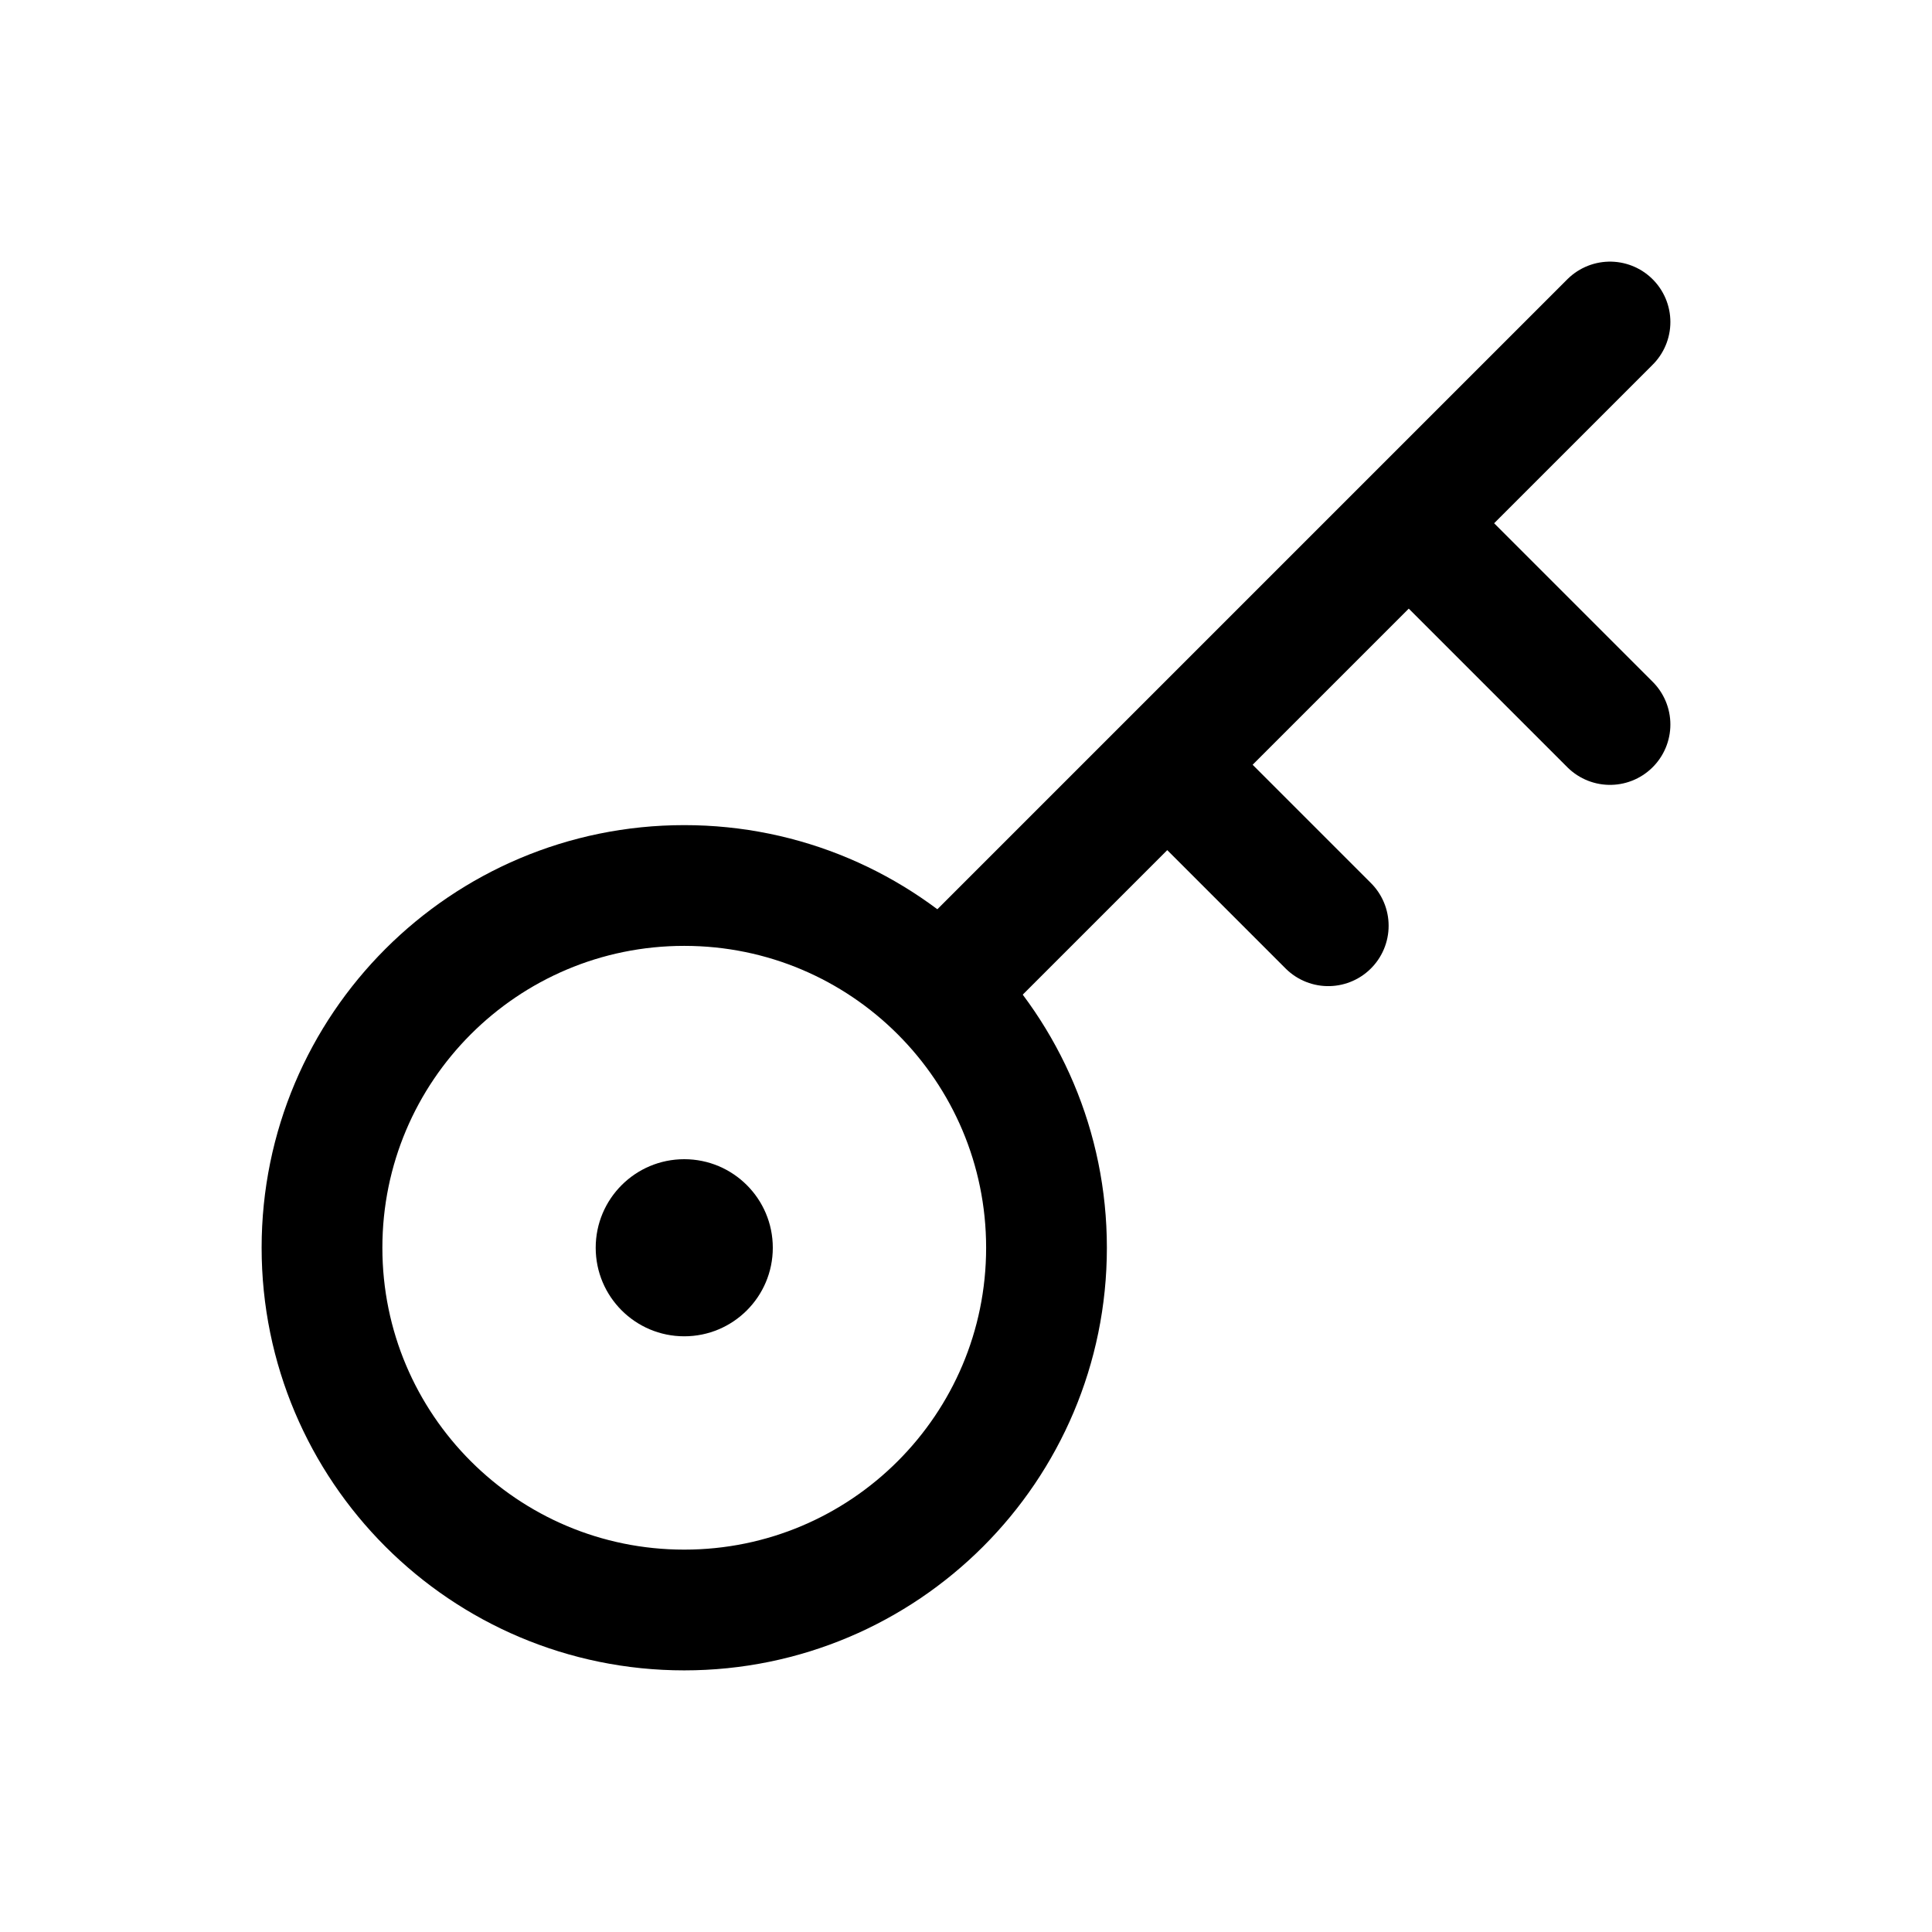
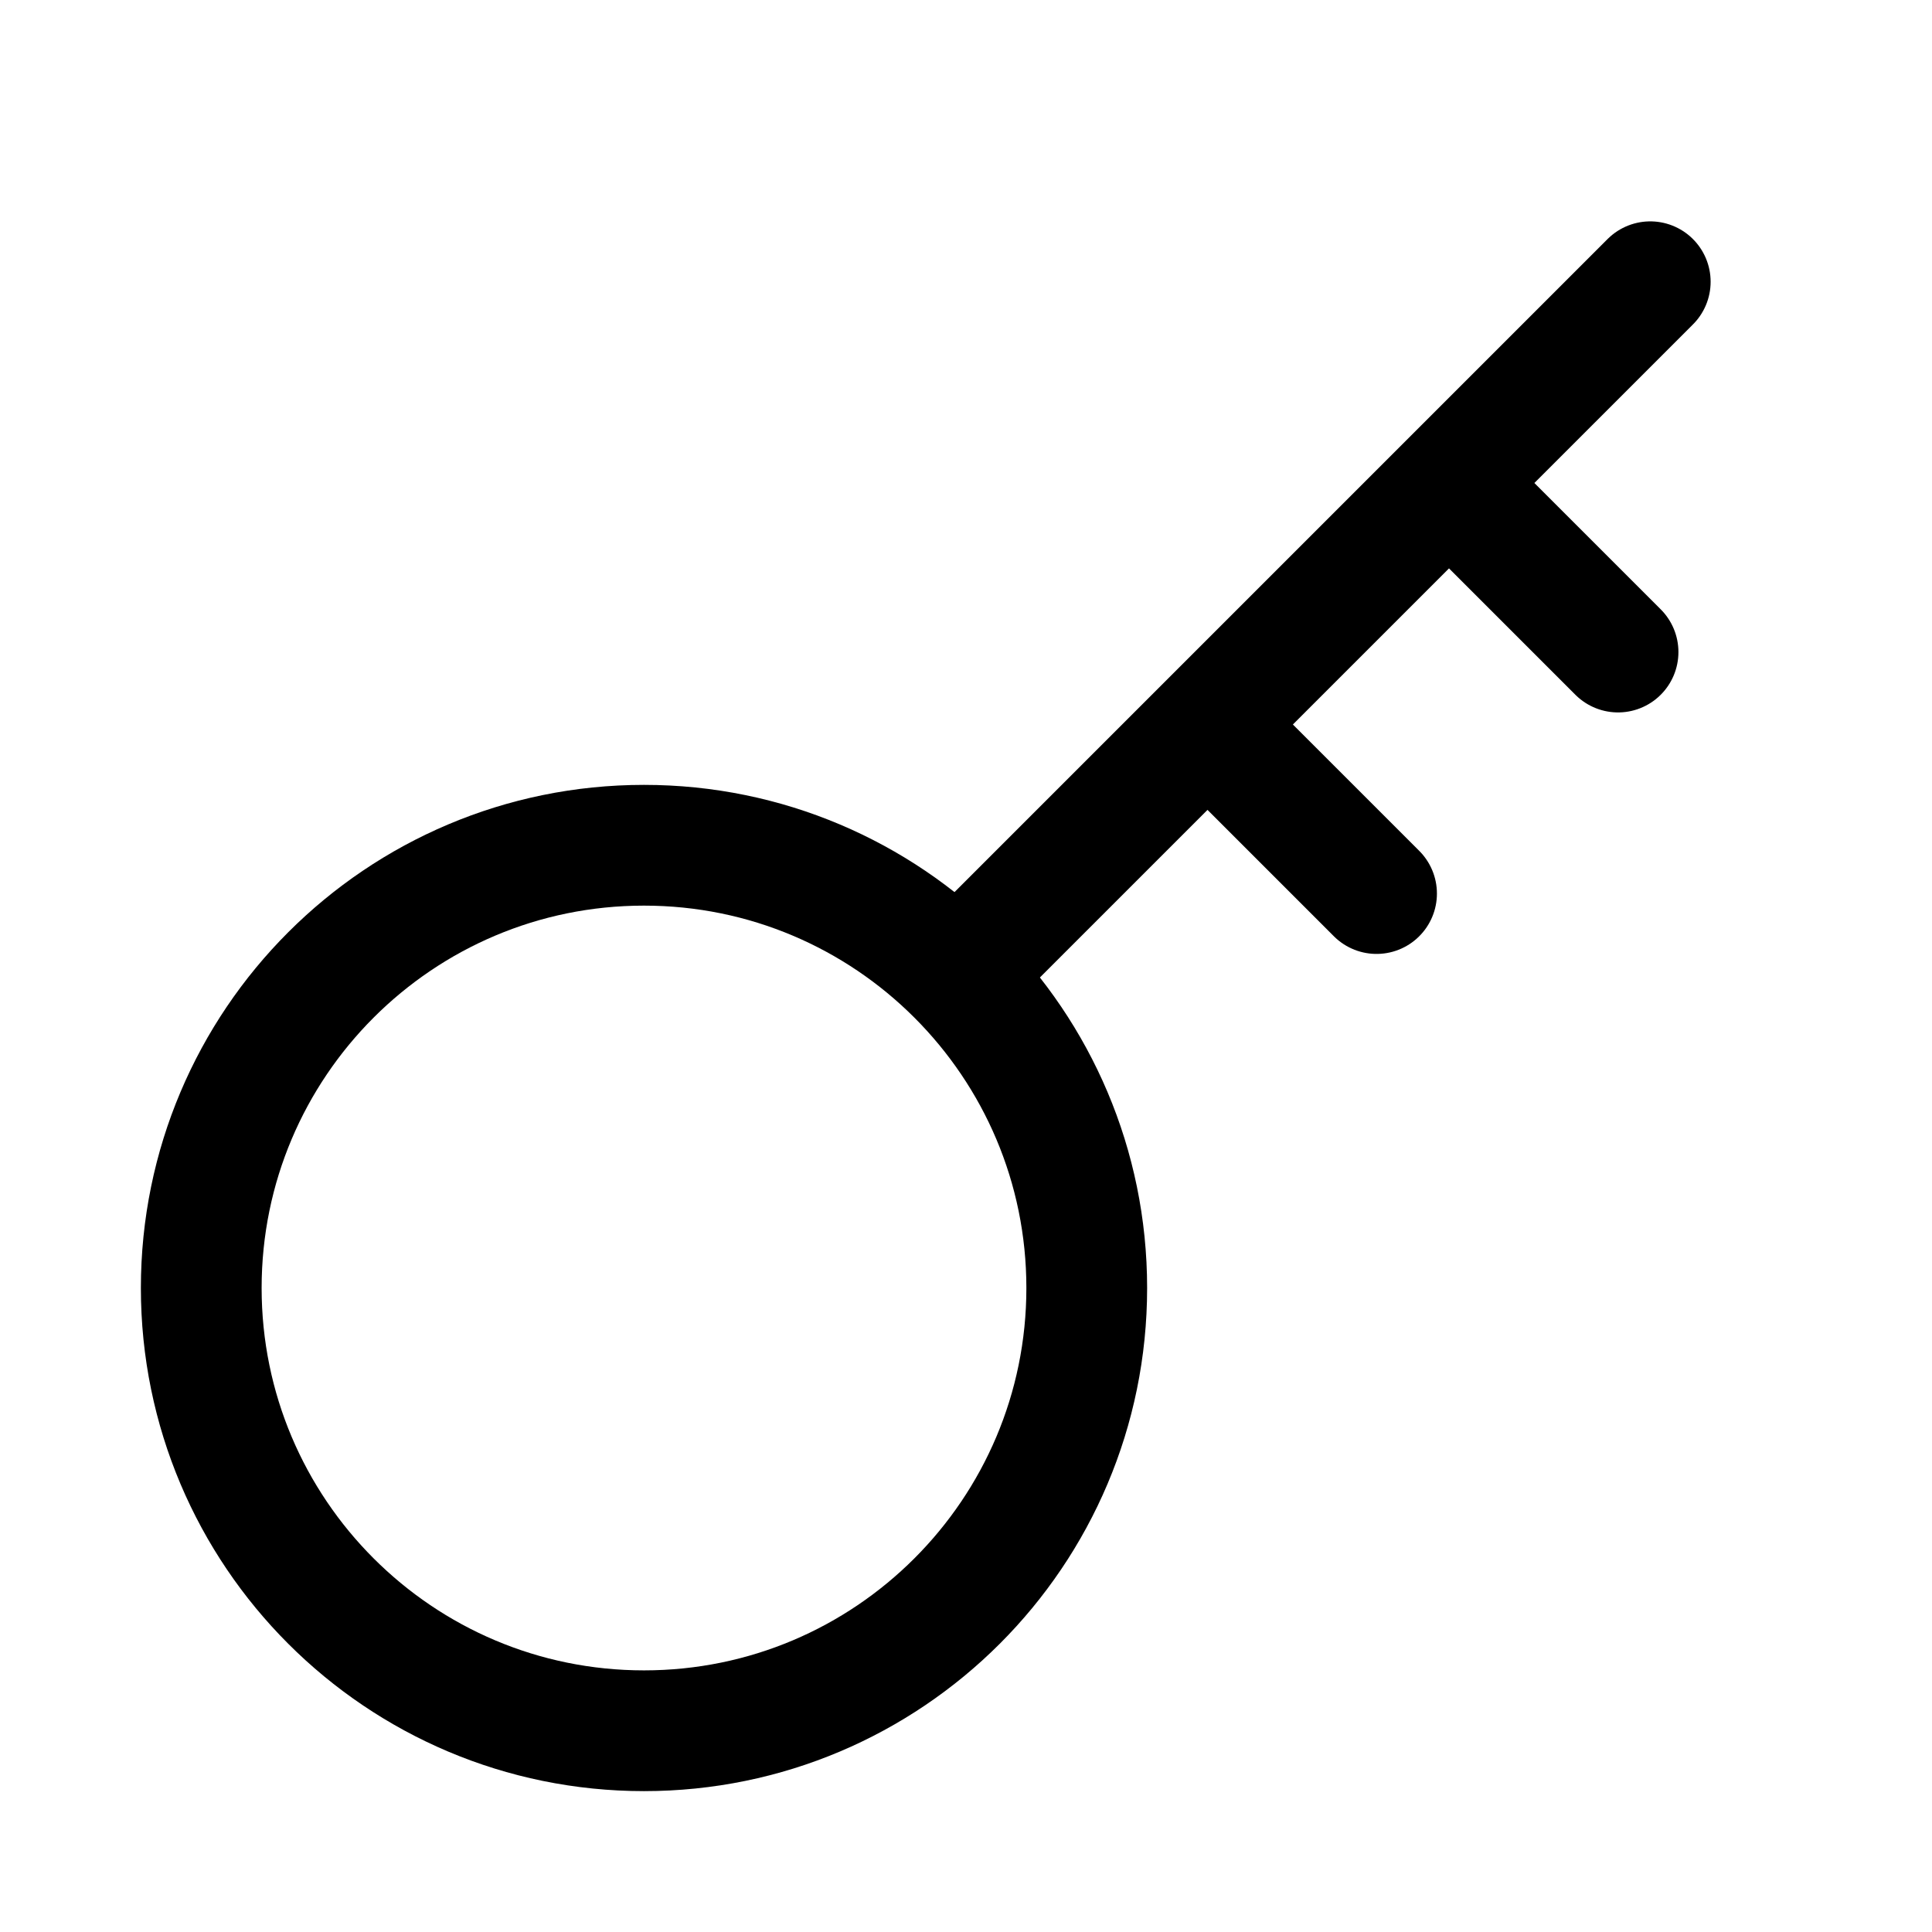
<svg xmlns="http://www.w3.org/2000/svg" viewBox="0 0 24 24" fill="none" stroke="currentColor" stroke-width="1.5" stroke-linecap="round" stroke-linejoin="round">
-   <circle cx="8.5" cy="15.5" r="4.5" />
-   <path d="M11.7 12.3L20 4M17.5 6.5l2.5 2.5M14.5 9.5l2 2" />
-   <circle cx="8.5" cy="15.5" r="1.1" fill="currentColor" stroke="none" />
+   <circle cx="8" cy="16" r="5.5" />
+   <path d="M11.9 12.1 20.5 3.5M18 6l2.1 2.1M15 9l2.1 2.1" />
</svg>
